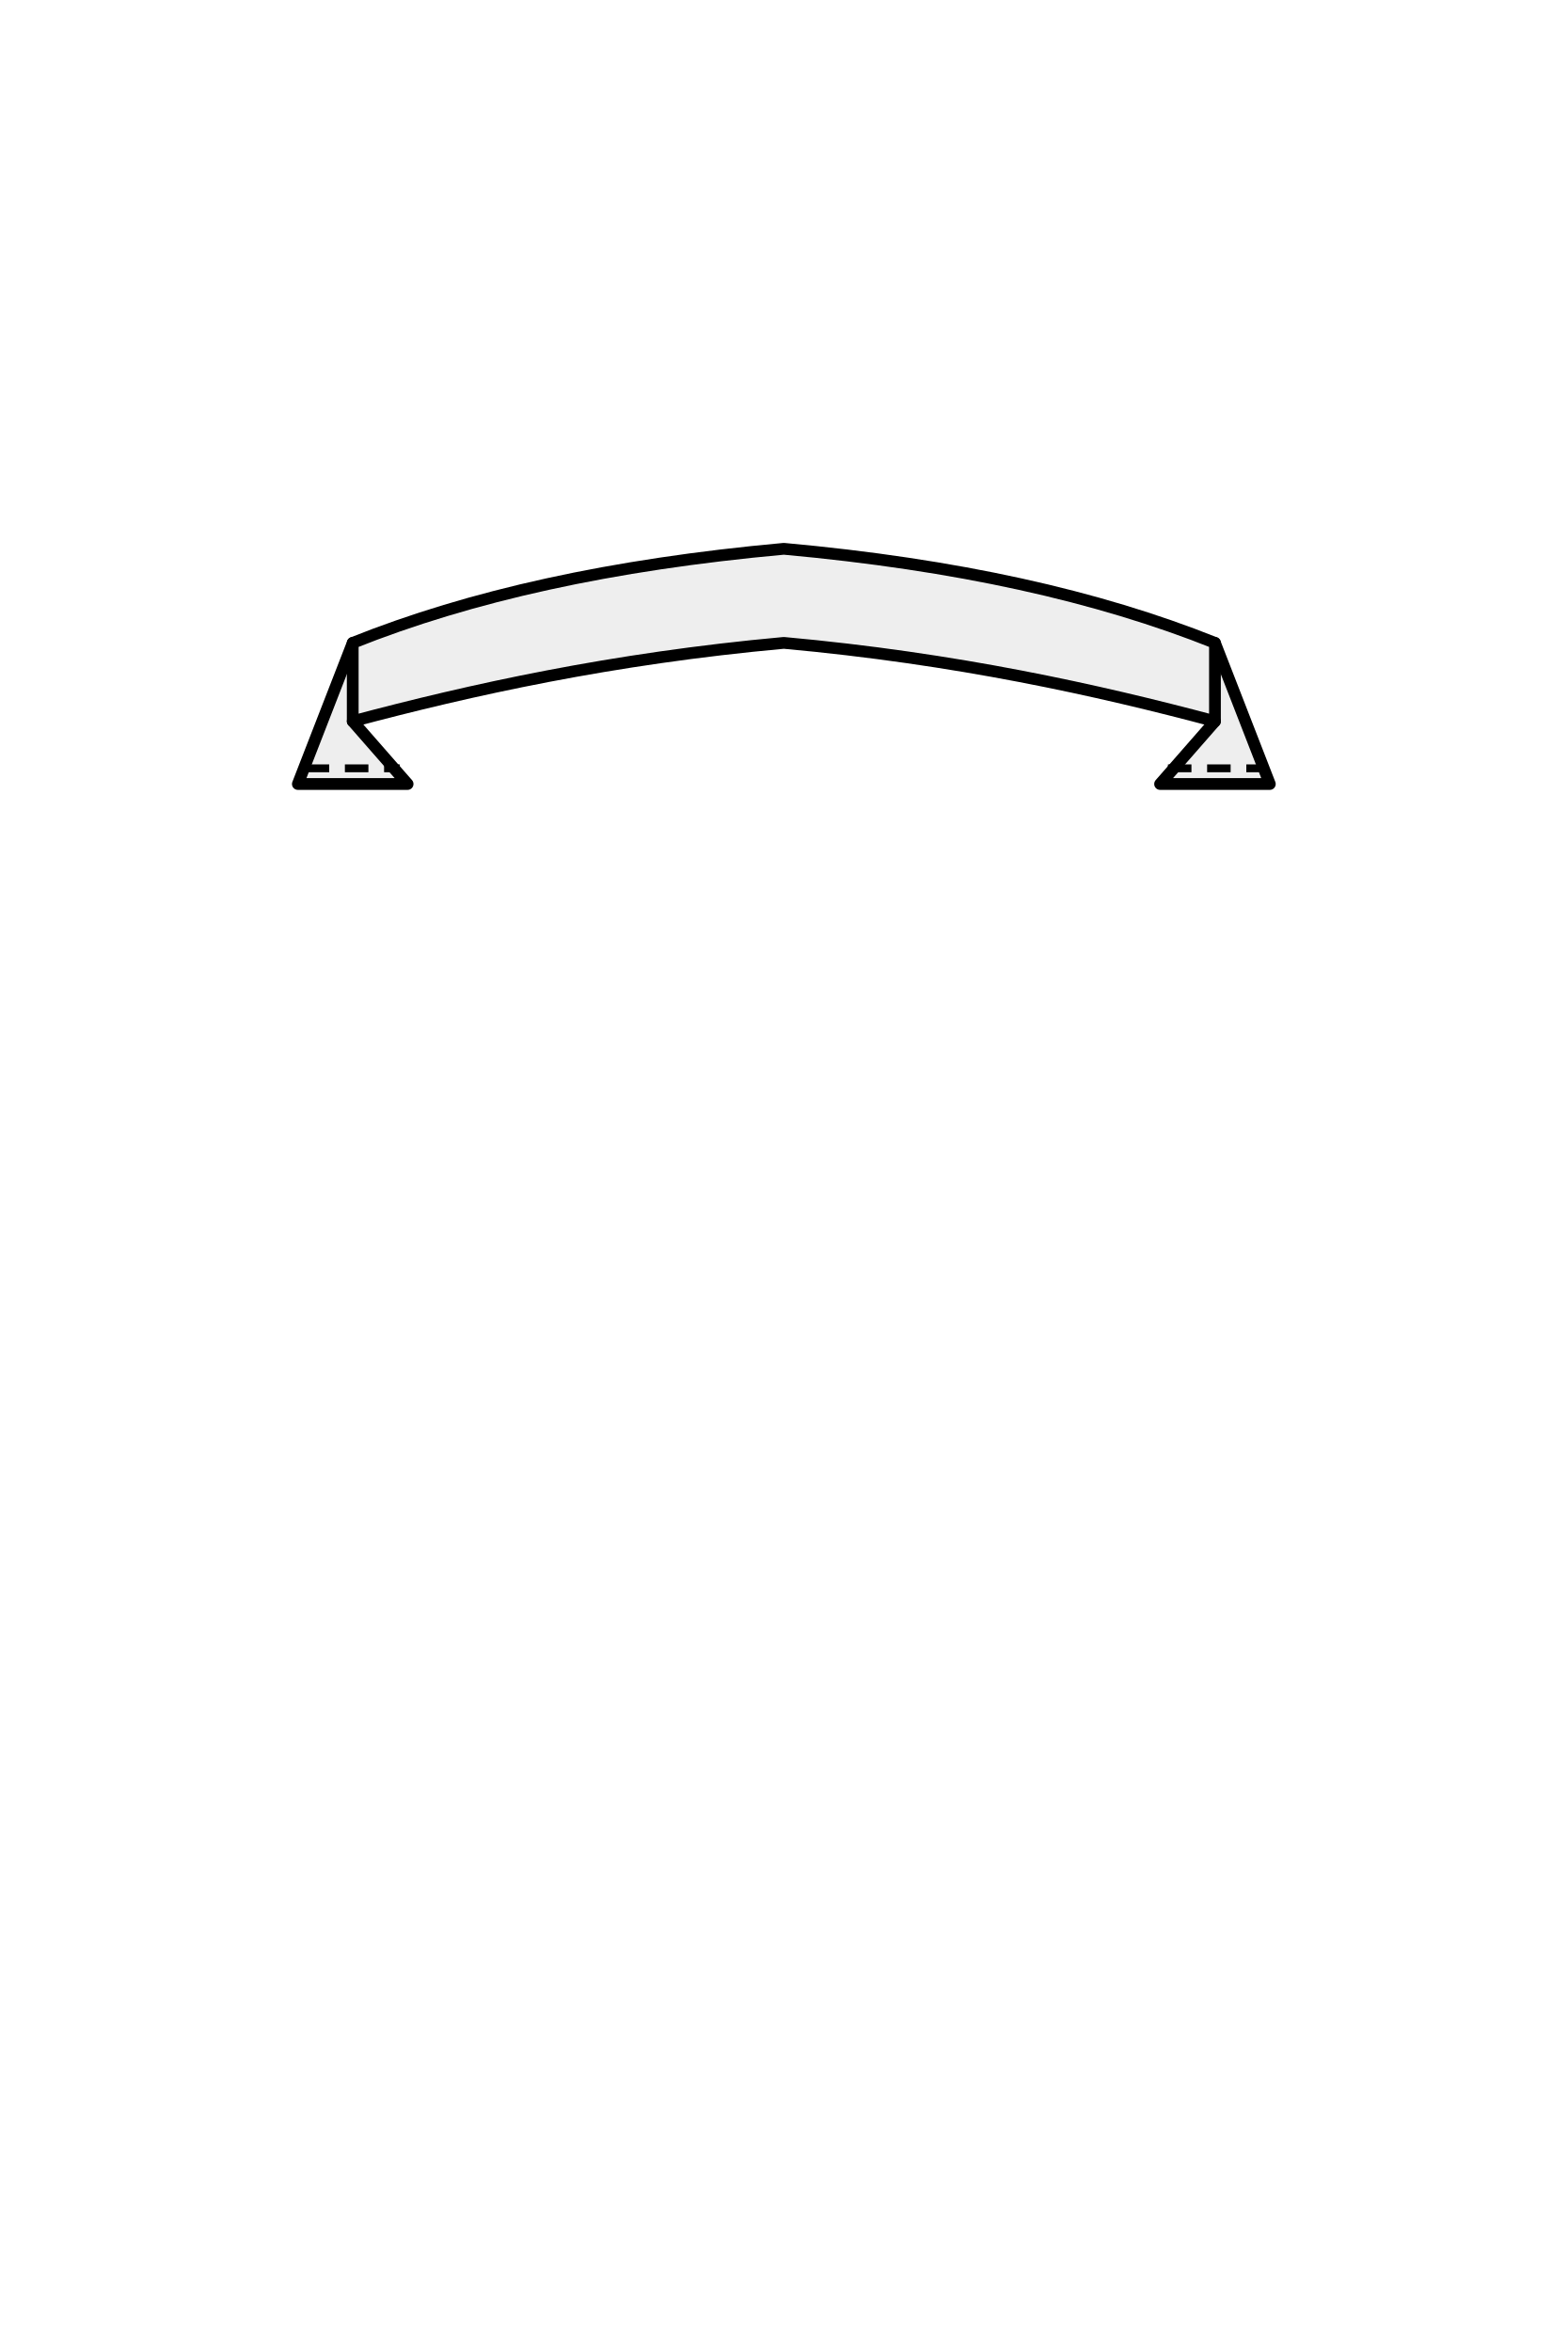
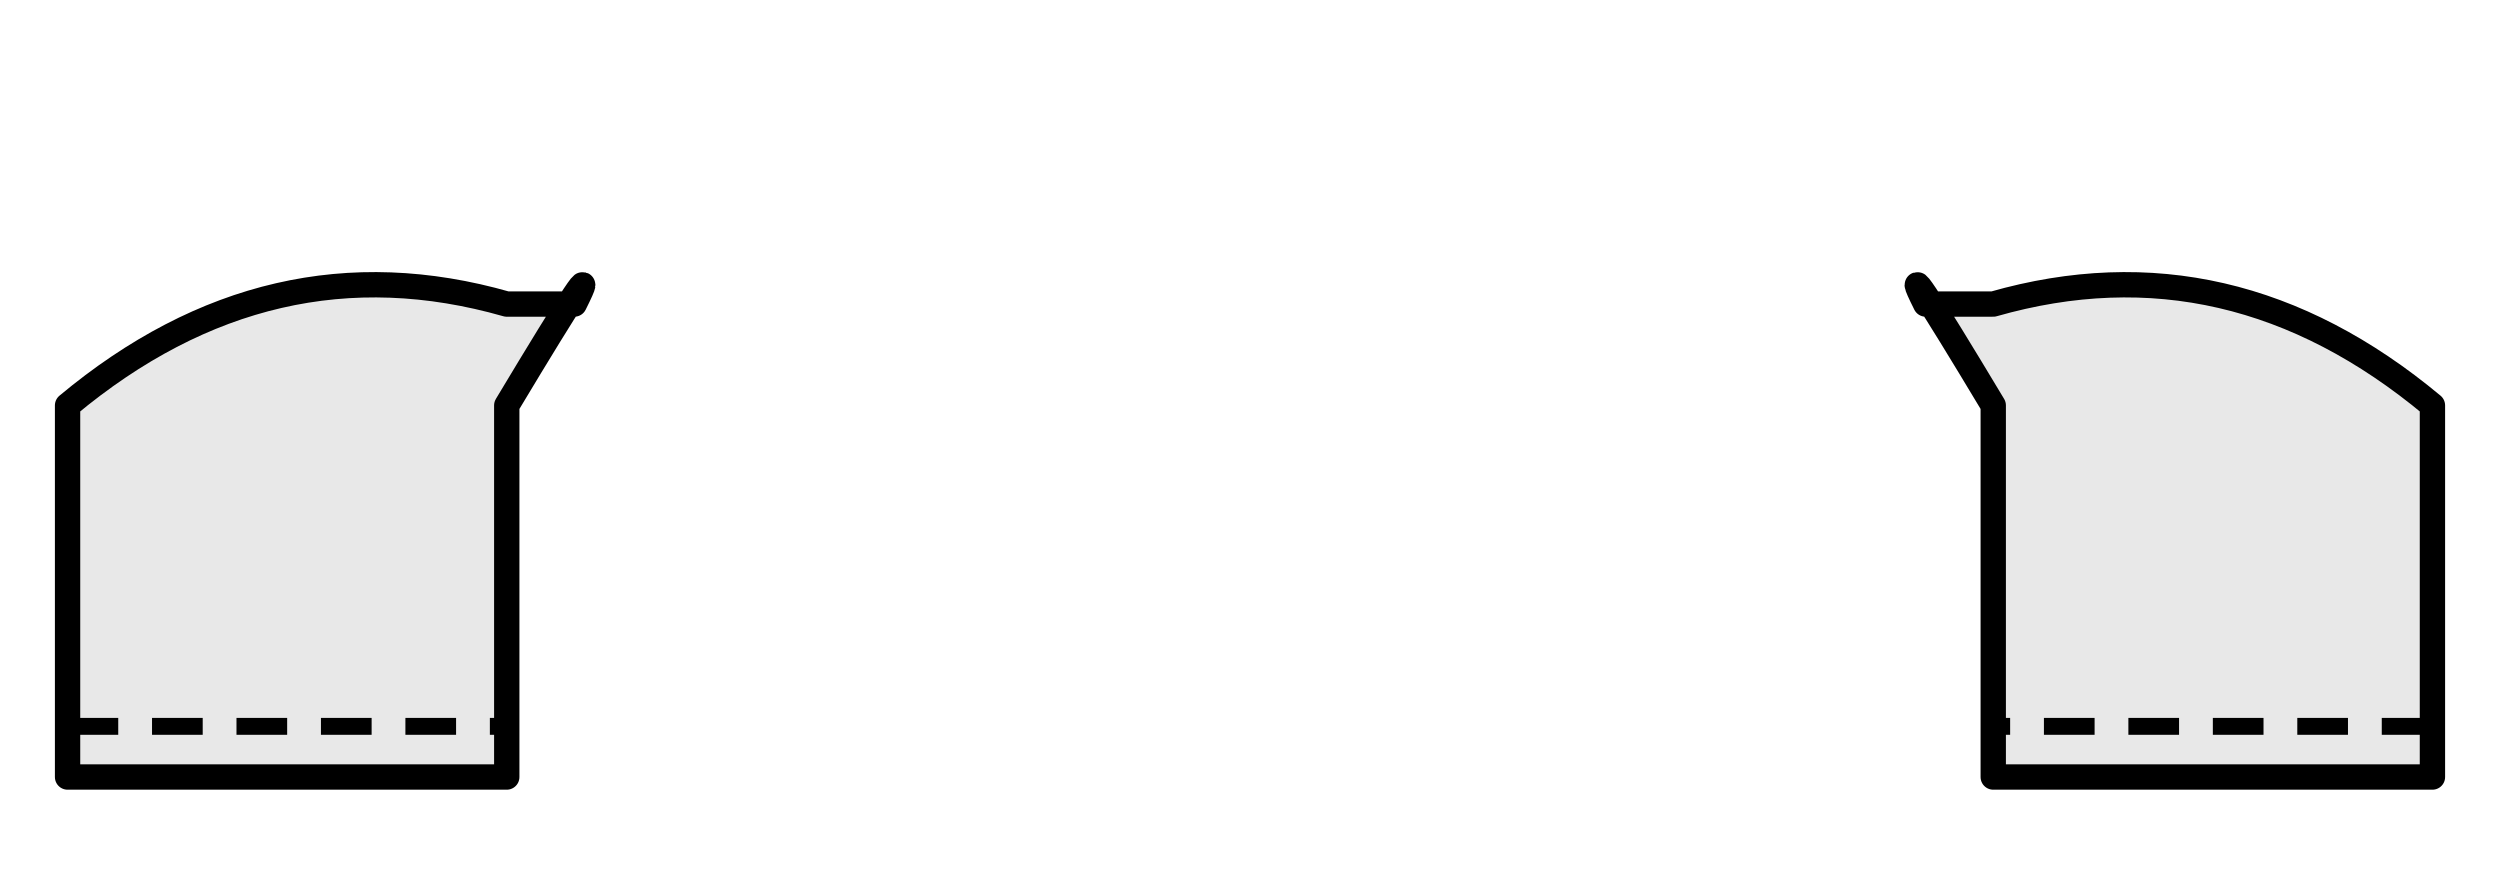
- <svg xmlns="http://www.w3.org/2000/svg" viewBox="0 0 200 300">
-   <path d="M45,82 C60,76 78,72 100,70 C122,72 140,76 155,82 L155,92 C140,88 122,84 100,82 C78,84 60,88 45,92 Z" fill="currentColor" fill-opacity="0.07" stroke="currentColor" stroke-width="1.5" stroke-linecap="round" stroke-linejoin="round" />
-   <path d="M45,82 L38,100 L52,100 L45,92" fill="currentColor" fill-opacity="0.07" stroke="currentColor" stroke-width="1.5" stroke-linecap="round" stroke-linejoin="round" />
-   <path d="M155,82 L162,100 L148,100 L155,92" fill="currentColor" fill-opacity="0.07" stroke="currentColor" stroke-width="1.5" stroke-linecap="round" stroke-linejoin="round" />
-   <path d="M39,98 L51,98" fill="none" stroke="currentColor" stroke-width="1" stroke-dasharray="3,2" />
-   <path d="M149,98 L161,98" fill="none" stroke="currentColor" stroke-width="1" stroke-dasharray="3,2" />
+ <svg xmlns="http://www.w3.org/2000/svg" viewBox="26 56 148 52">
+   <path d="M56,74 Q42,70 30,80 L30,102 L56,102 L56,80 Q62,70 60,74 Z" fill="currentColor" fill-opacity="0.09" stroke="currentColor" stroke-width="1.5" stroke-linejoin="round" />
+   <path d="M144,74 Q158,70 170,80 L170,102 L144,102 L144,80 Q138,70 140,74 Z" fill="currentColor" fill-opacity="0.09" stroke="currentColor" stroke-width="1.5" stroke-linejoin="round" />
+   <line x1="30" y1="99" x2="56" y2="99" stroke="currentColor" stroke-width="1" stroke-dasharray="3,2" />
+   <line x1="170" y1="99" x2="144" y2="99" stroke="currentColor" stroke-width="1" stroke-dasharray="3,2" />
</svg>
